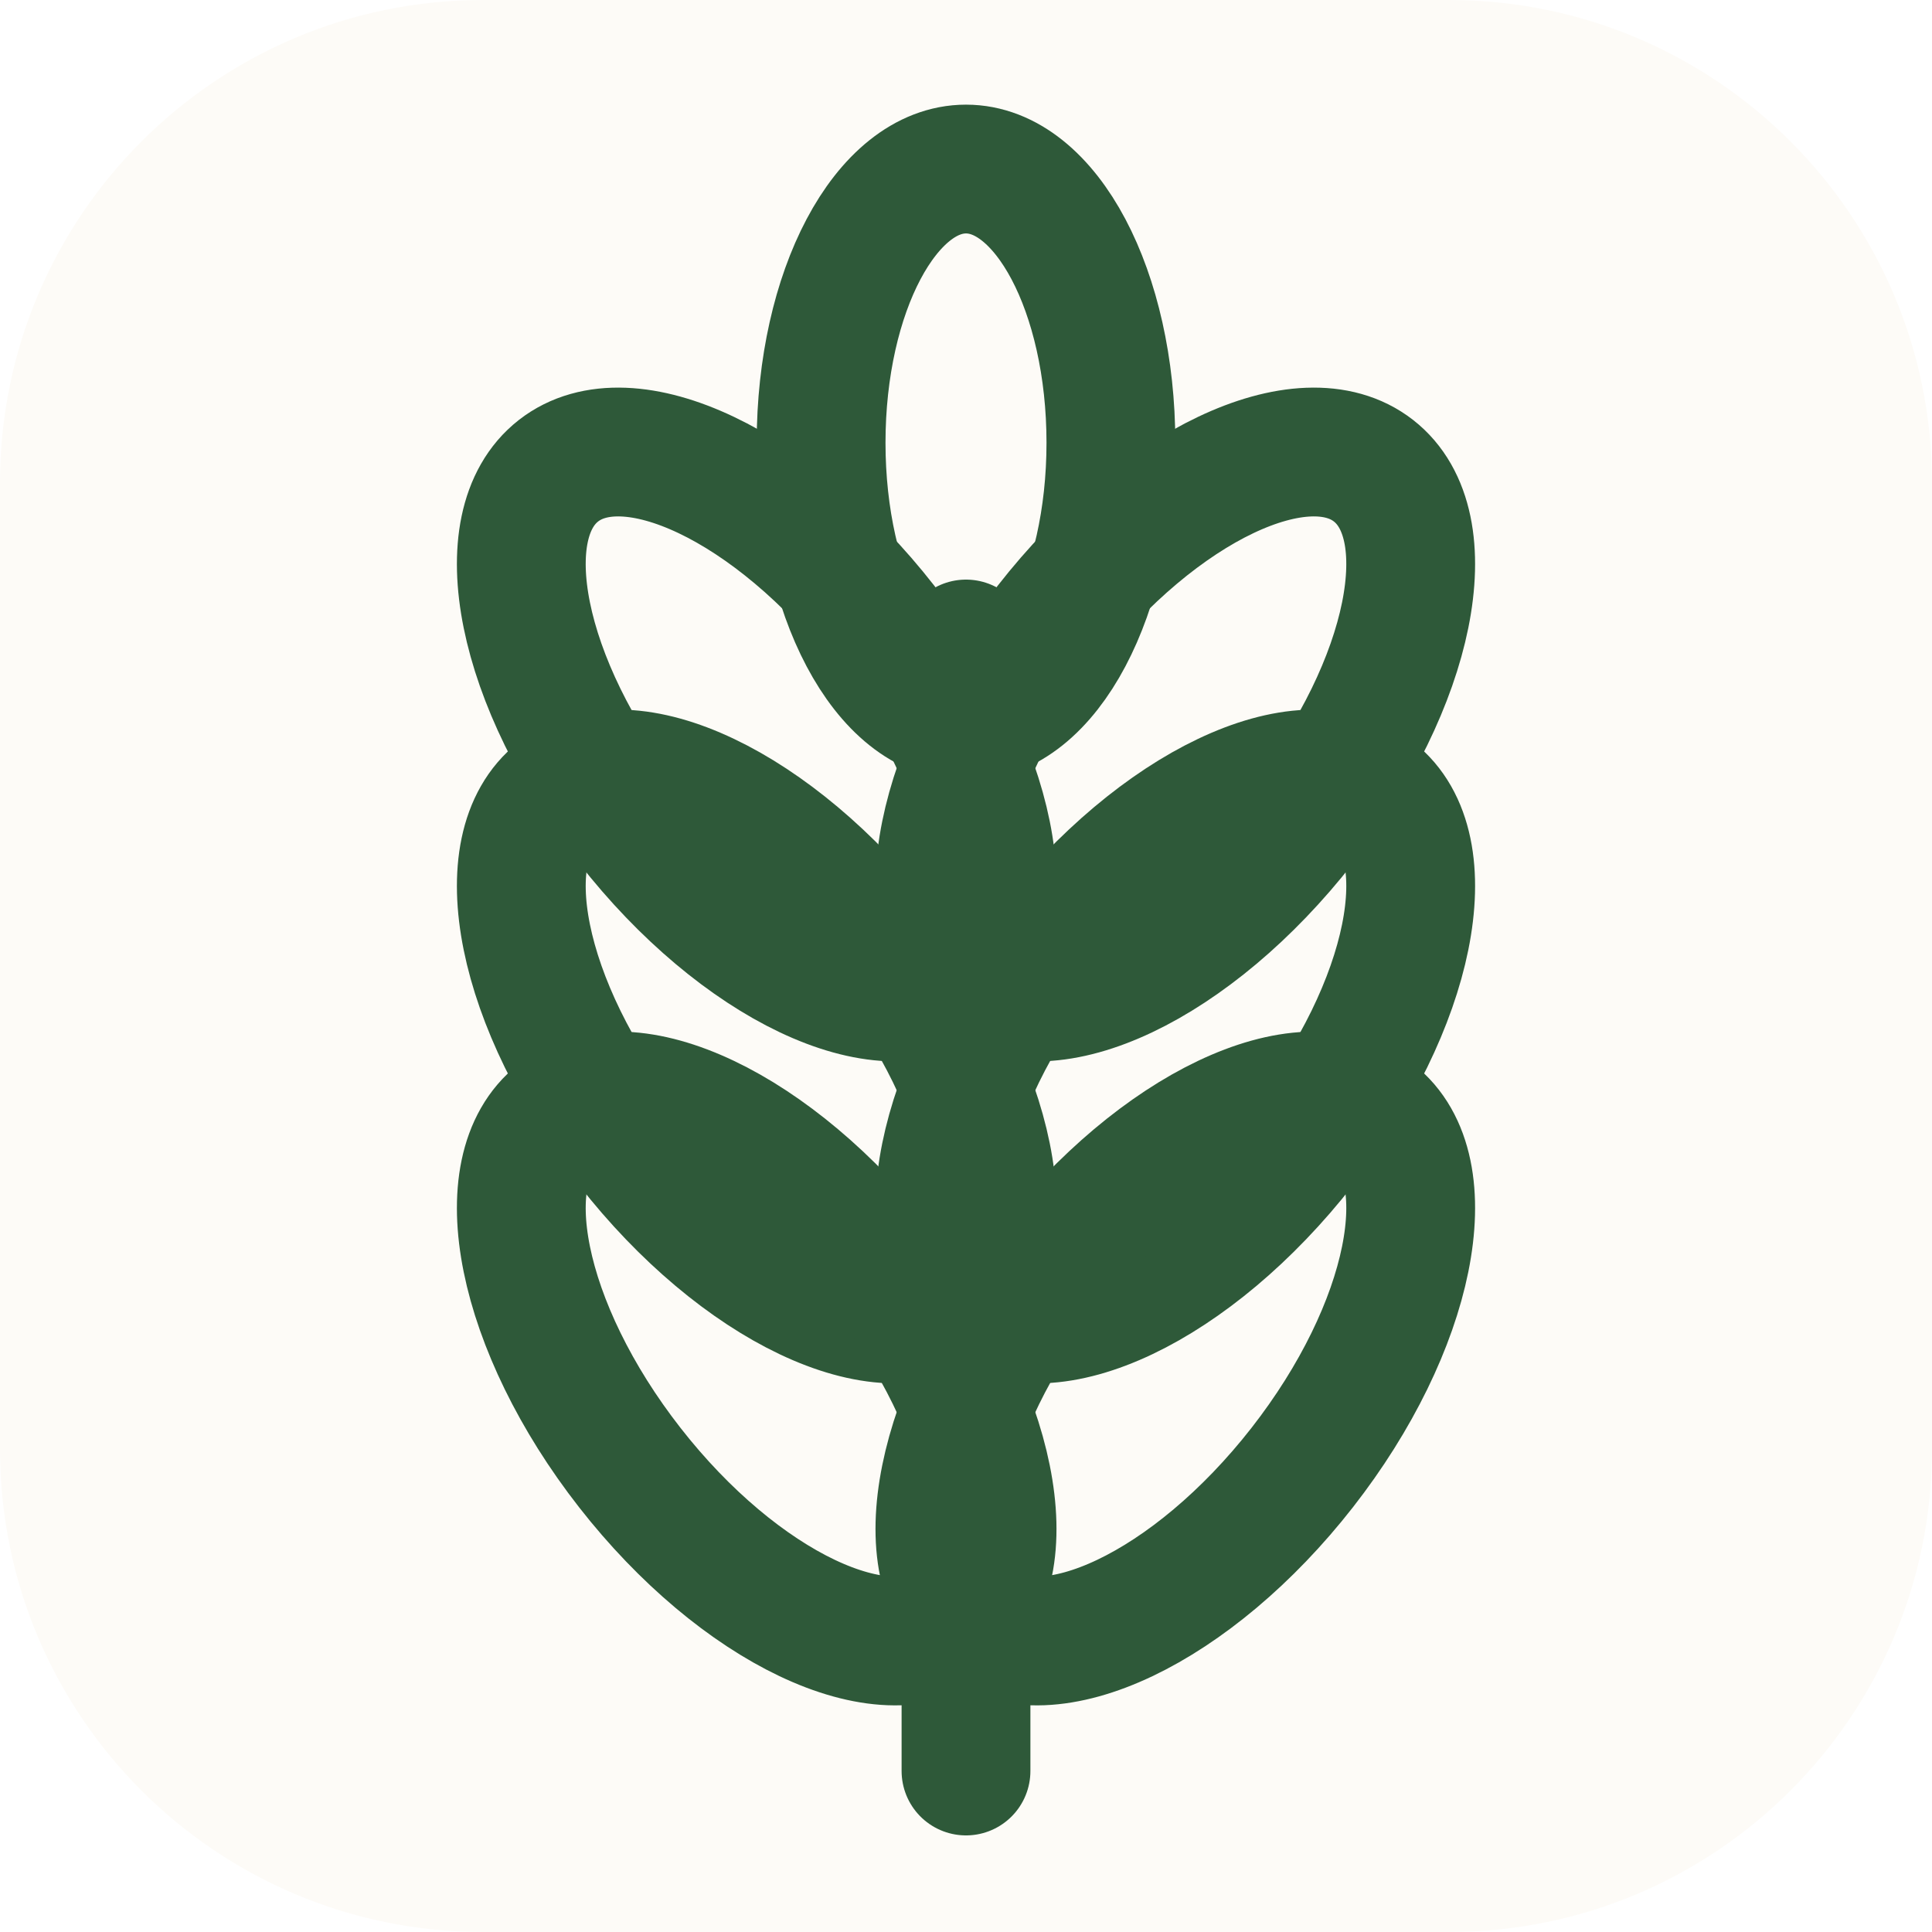
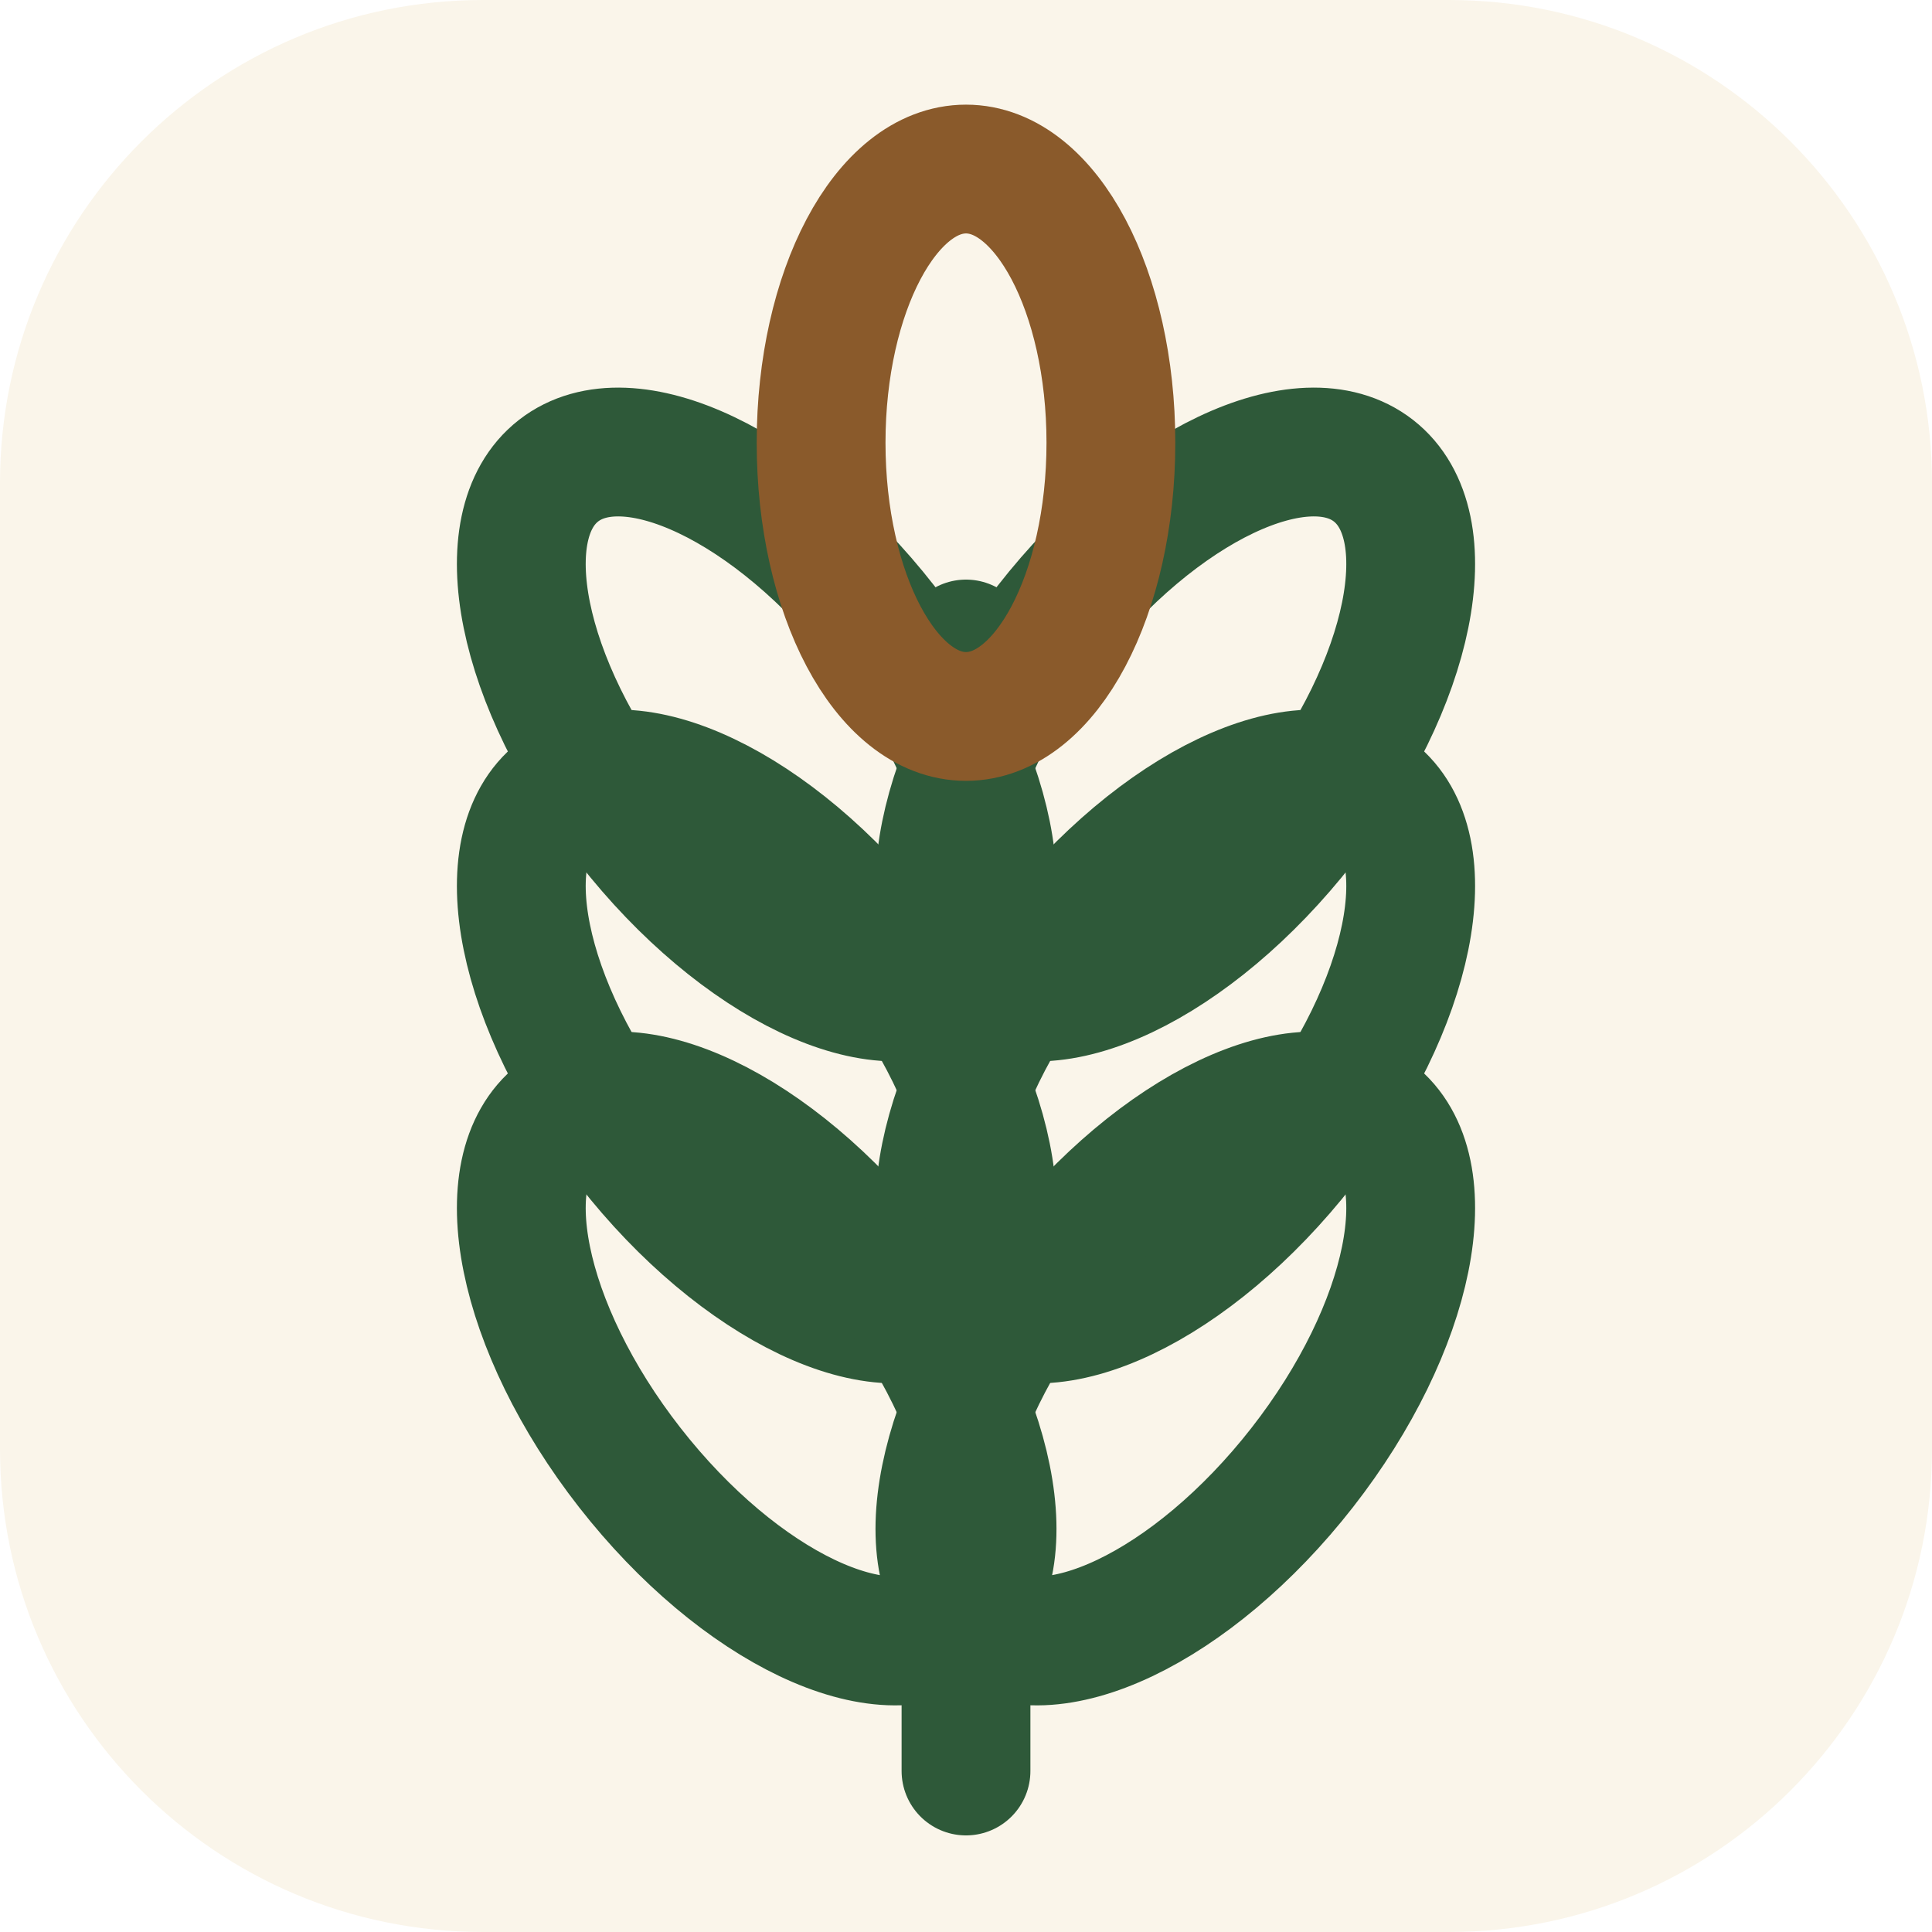
<svg xmlns="http://www.w3.org/2000/svg" viewBox="0 0 24 24" fill="none" stroke="#2E5939" stroke-width="1.6" stroke-linecap="round">
-   <rect width="24" height="24" rx="6" fill="#FDFBF7" stroke="none" />
+   <rect width="24" height="24" rx="6" fill="#FAF5EA" stroke="none" />
  <path d="M12 22V8" />
  <ellipse cx="9.4" cy="9" rx="2" ry="4" transform="rotate(-38 9.4 9)" />
  <ellipse cx="14.6" cy="9" rx="2" ry="4" transform="rotate(38 14.6 9)" />
  <ellipse cx="9.4" cy="13" rx="2" ry="4" transform="rotate(-38 9.4 13)" />
  <ellipse cx="14.6" cy="13" rx="2" ry="4" transform="rotate(38 14.6 13)" />
  <ellipse cx="9.4" cy="17" rx="2" ry="4" transform="rotate(-38 9.4 17)" />
  <ellipse cx="14.6" cy="17" rx="2" ry="4" transform="rotate(38 14.6 17)" />
-   <ellipse cx="12" cy="5.5" rx="1.8" ry="3.4" />
+   <ellipse cx="12" cy="5.5" rx="1.8" ry="3.4" stroke="#8A5A2B" />
</svg>
